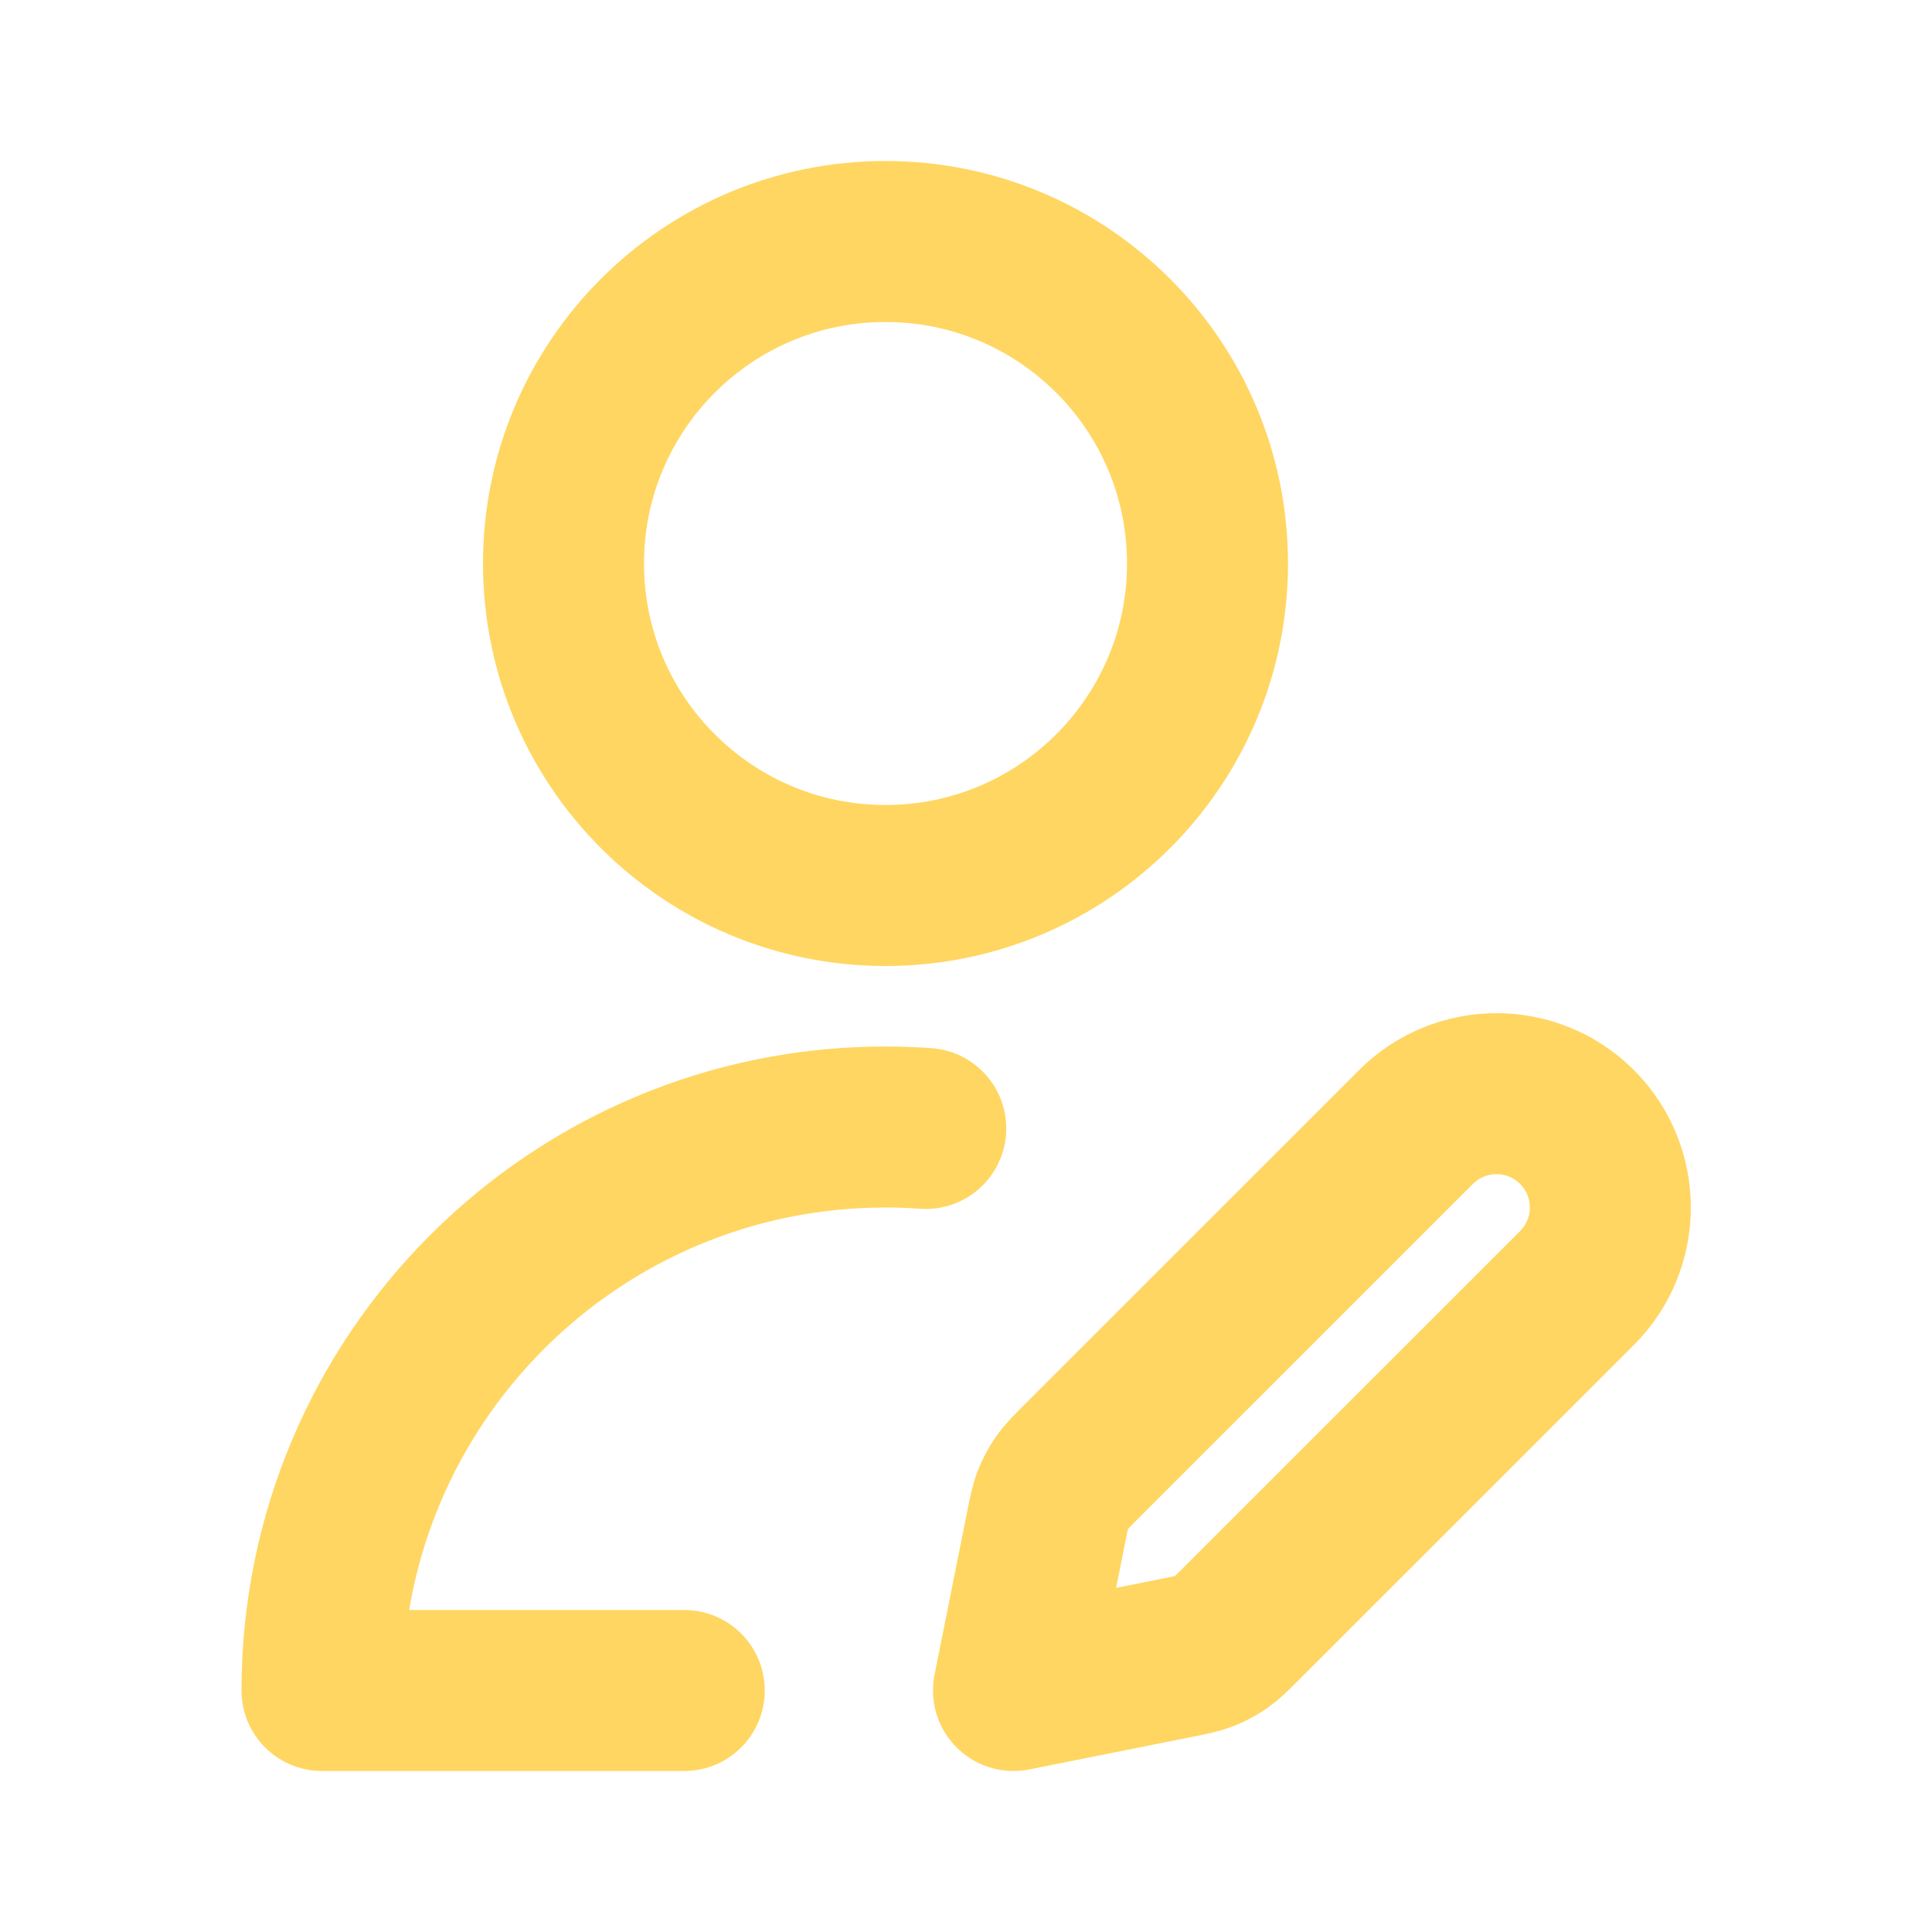
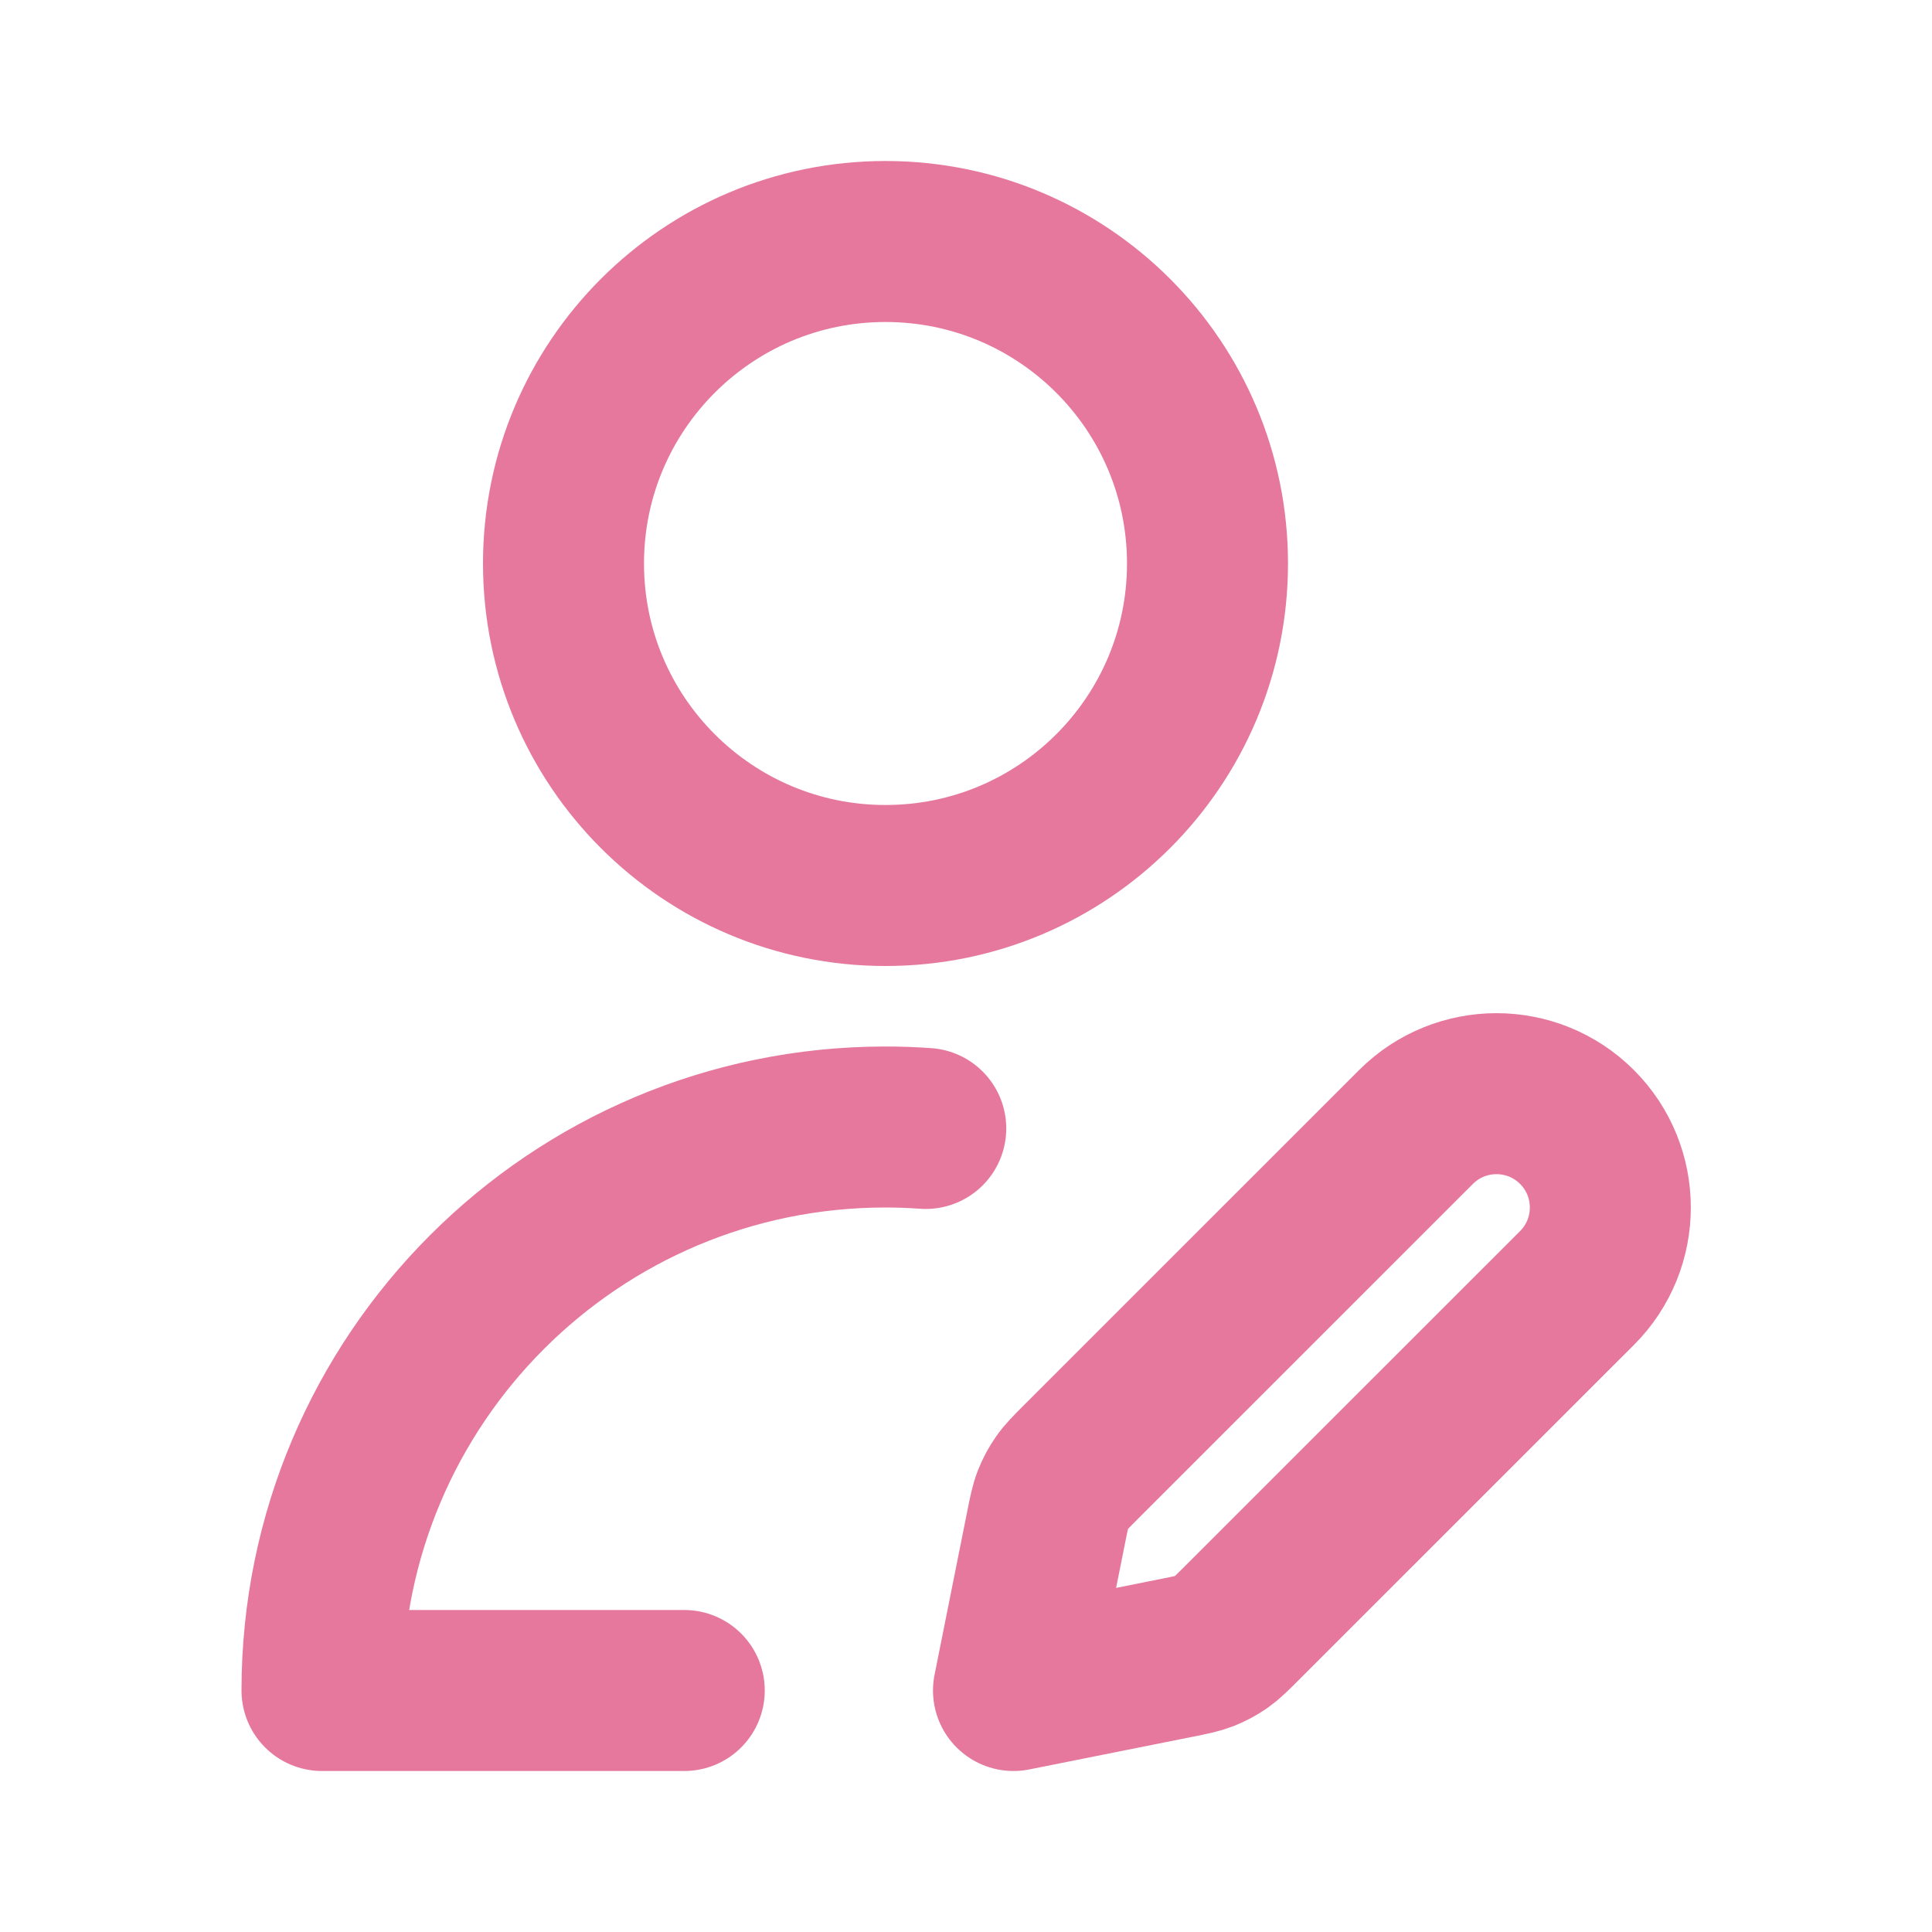
<svg xmlns="http://www.w3.org/2000/svg" width="800px" height="800px" viewBox="0 0 24 24" fill="none">
-   <path d="M8.5 21H4C4 17.134 7.134 14 11 14C11.168 14 11.335 14.006 11.5 14.018M15 7C15 9.209 13.209 11 11 11C8.791 11 7 9.209 7 7C7 4.791 8.791 3 11 3C13.209 3 15 4.791 15 7ZM12.59 21L14.615 20.595C14.791 20.56 14.88 20.542 14.962 20.51C15.035 20.481 15.104 20.444 15.169 20.399C15.241 20.348 15.305 20.285 15.432 20.157L19.59 16C20.142 15.448 20.142 14.552 19.59 14C19.038 13.448 18.142 13.448 17.59 14L13.432 18.157C13.305 18.285 13.241 18.348 13.191 18.421C13.146 18.485 13.109 18.555 13.08 18.628C13.048 18.71 13.03 18.799 12.995 18.975L12.59 21Z" stroke="#FFD662" stroke-width="2" stroke-linecap="round" stroke-linejoin="round" />
+   <path d="M8.5 21H4C4 17.134 7.134 14 11 14C11.168 14 11.335 14.006 11.5 14.018M15 7C15 9.209 13.209 11 11 11C8.791 11 7 9.209 7 7C7 4.791 8.791 3 11 3C13.209 3 15 4.791 15 7ZM12.59 21L14.615 20.595C14.791 20.56 14.88 20.542 14.962 20.51C15.035 20.481 15.104 20.444 15.169 20.399C15.241 20.348 15.305 20.285 15.432 20.157L19.59 16C20.142 15.448 20.142 14.552 19.59 14C19.038 13.448 18.142 13.448 17.59 14L13.432 18.157C13.305 18.285 13.241 18.348 13.191 18.421C13.146 18.485 13.109 18.555 13.08 18.628C13.048 18.71 13.03 18.799 12.995 18.975L12.59 21Z" stroke="#E6789D" stroke-width="2" stroke-linecap="round" stroke-linejoin="round" />
</svg>
